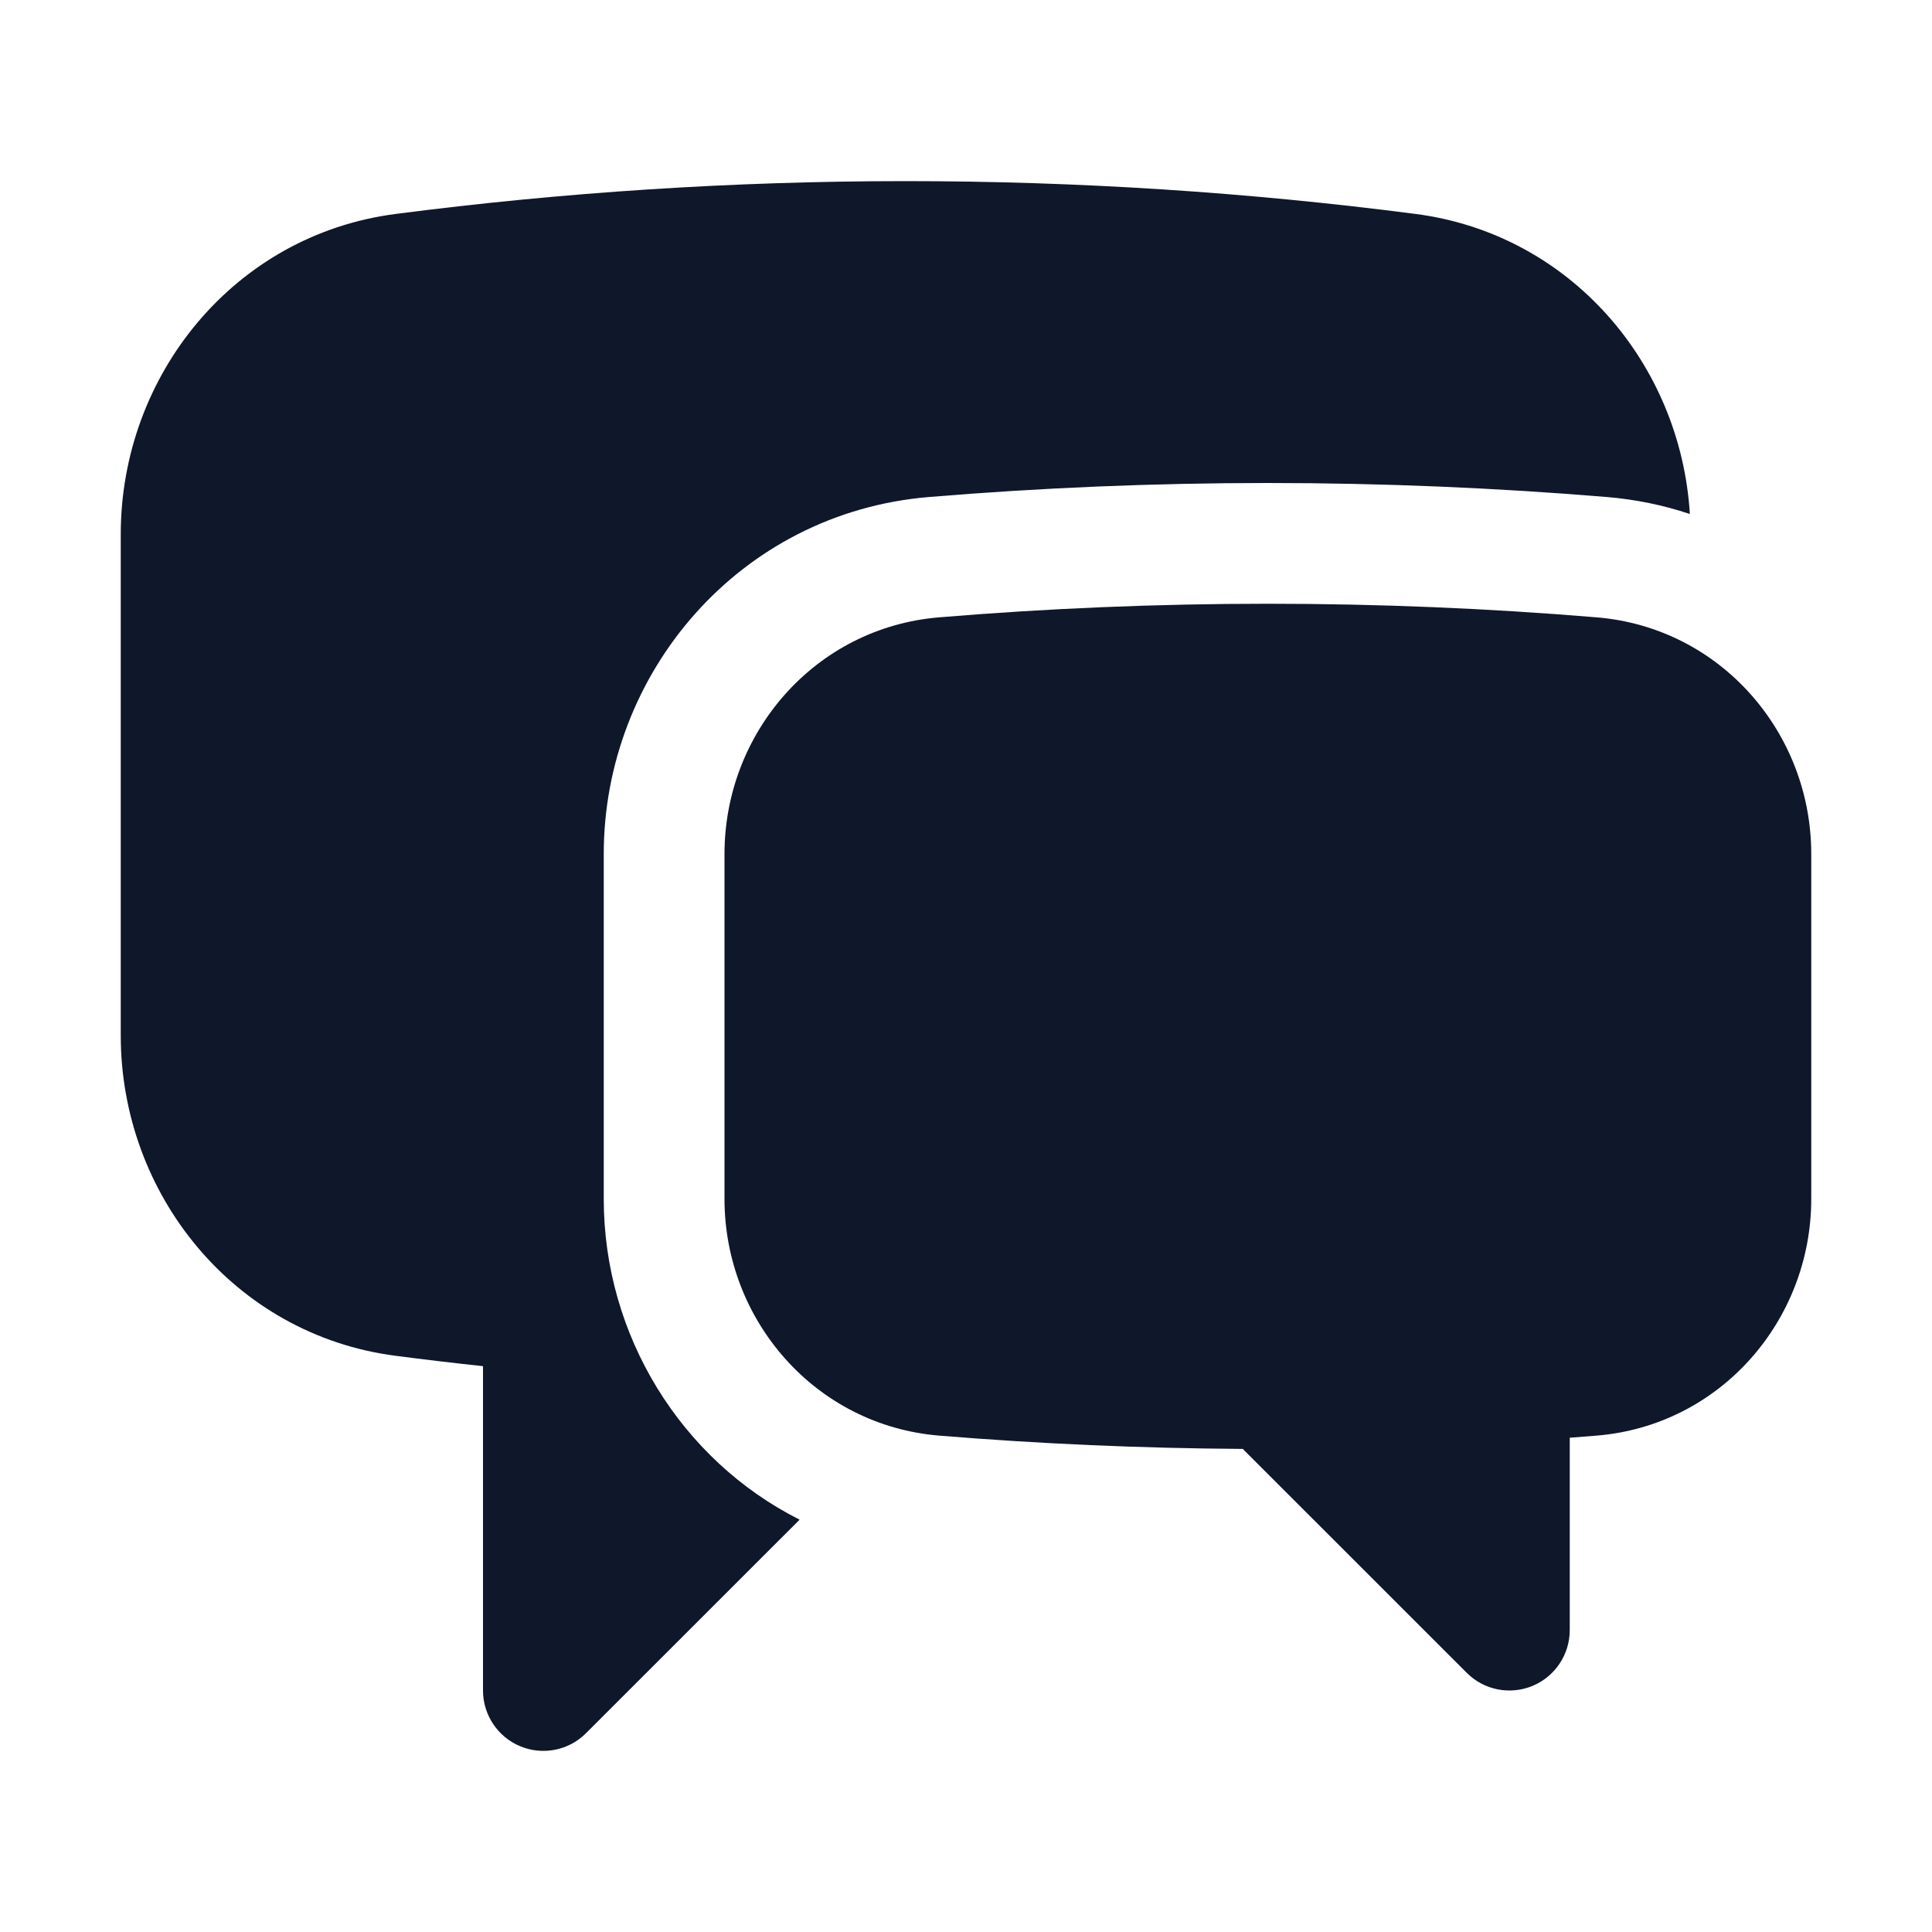
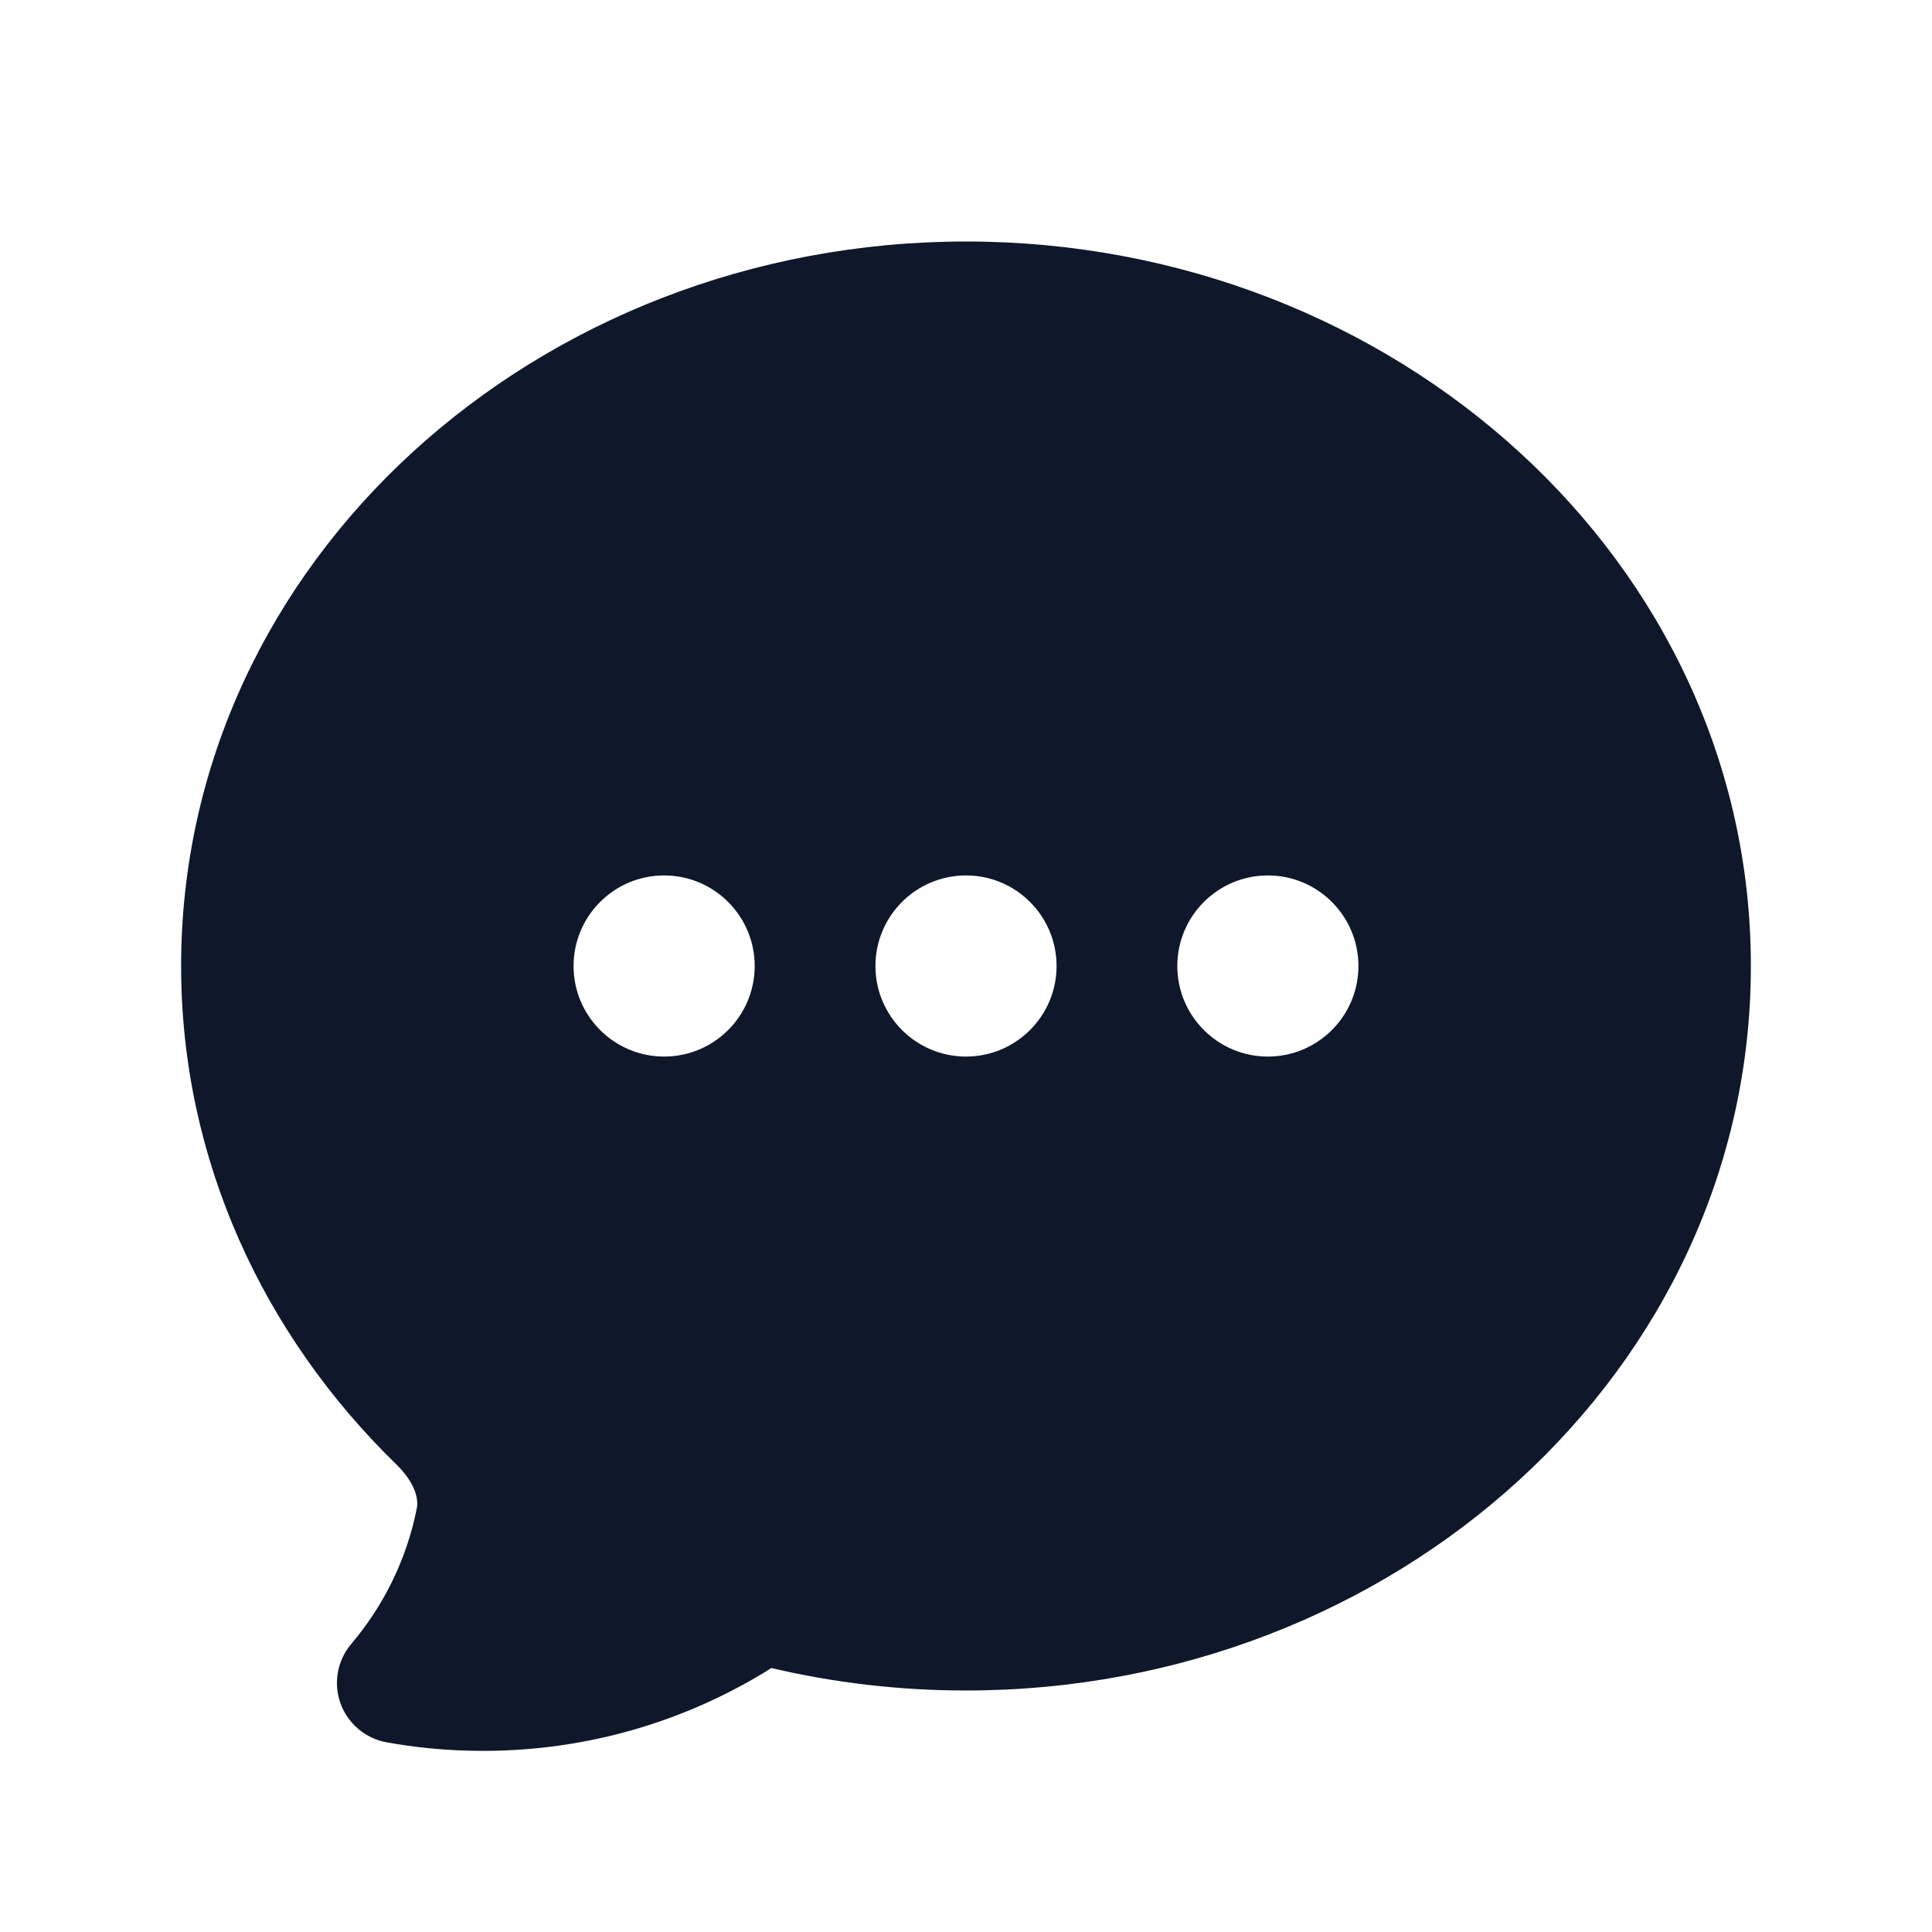
<svg xmlns="http://www.w3.org/2000/svg" width="24" height="24" viewBox="0 0 24 24" fill="none">
-   <path d="M4.913 2.658C6.988 2.389 9.103 2.25 11.25 2.25C13.397 2.25 15.512 2.389 17.587 2.658C19.509 2.908 20.878 4.519 20.992 6.385C20.666 6.276 20.321 6.204 19.96 6.174C18.572 6.059 17.167 6 15.75 6C14.333 6 12.928 6.059 11.54 6.174C9.182 6.37 7.5 8.365 7.5 10.608V14.894C7.5 16.584 8.455 18.133 9.933 18.878L7.28 21.53C7.066 21.745 6.743 21.809 6.463 21.693C6.183 21.577 6 21.303 6 21V16.971C5.636 16.932 5.274 16.889 4.913 16.842C2.905 16.581 1.5 14.833 1.5 12.863V6.637C1.5 4.667 2.905 2.919 4.913 2.658Z" fill="#0F172A" />
-   <path d="M15.75 7.5C14.374 7.5 13.011 7.557 11.664 7.669C10.125 7.797 9 9.103 9 10.608V14.894C9 16.401 10.128 17.708 11.669 17.834C12.913 17.936 14.17 17.991 15.438 17.999L18.22 20.78C18.434 20.995 18.757 21.059 19.037 20.943C19.317 20.827 19.5 20.553 19.5 20.25V17.86C19.61 17.852 19.721 17.843 19.831 17.834C21.372 17.709 22.5 16.401 22.5 14.894V10.608C22.5 9.103 21.375 7.797 19.836 7.669C18.489 7.557 17.126 7.5 15.75 7.5Z" fill="#0F172A" />
+   <path fill-rule="evenodd" clip-rule="evenodd" d="M4.804 21.644C4.979 21.676 5.157 21.7 5.337 21.718C5.555 21.739 5.776 21.75 6 21.75C7.315 21.75 8.544 21.373 9.583 20.721C10.357 20.903 11.167 21 12 21C17.322 21 21.75 17.031 21.75 12C21.75 6.969 17.322 3 12 3C6.678 3 2.25 6.969 2.25 12C2.25 14.409 3.275 16.587 4.924 18.192C5.156 18.418 5.201 18.62 5.178 18.735C5.053 19.369 4.767 19.945 4.364 20.421C4.19 20.626 4.139 20.907 4.23 21.16C4.321 21.412 4.54 21.597 4.804 21.644ZM8.25 10.875C7.629 10.875 7.125 11.379 7.125 12C7.125 12.621 7.629 13.125 8.25 13.125C8.871 13.125 9.375 12.621 9.375 12C9.375 11.379 8.871 10.875 8.25 10.875ZM10.875 12C10.875 11.379 11.379 10.875 12 10.875C12.621 10.875 13.125 11.379 13.125 12C13.125 12.621 12.621 13.125 12 13.125C11.379 13.125 10.875 12.621 10.875 12ZM15.75 10.875C15.129 10.875 14.625 11.379 14.625 12C14.625 12.621 15.129 13.125 15.75 13.125C16.371 13.125 16.875 12.621 16.875 12C16.875 11.379 16.371 10.875 15.75 10.875Z" fill="#0F172A" />
</svg>
